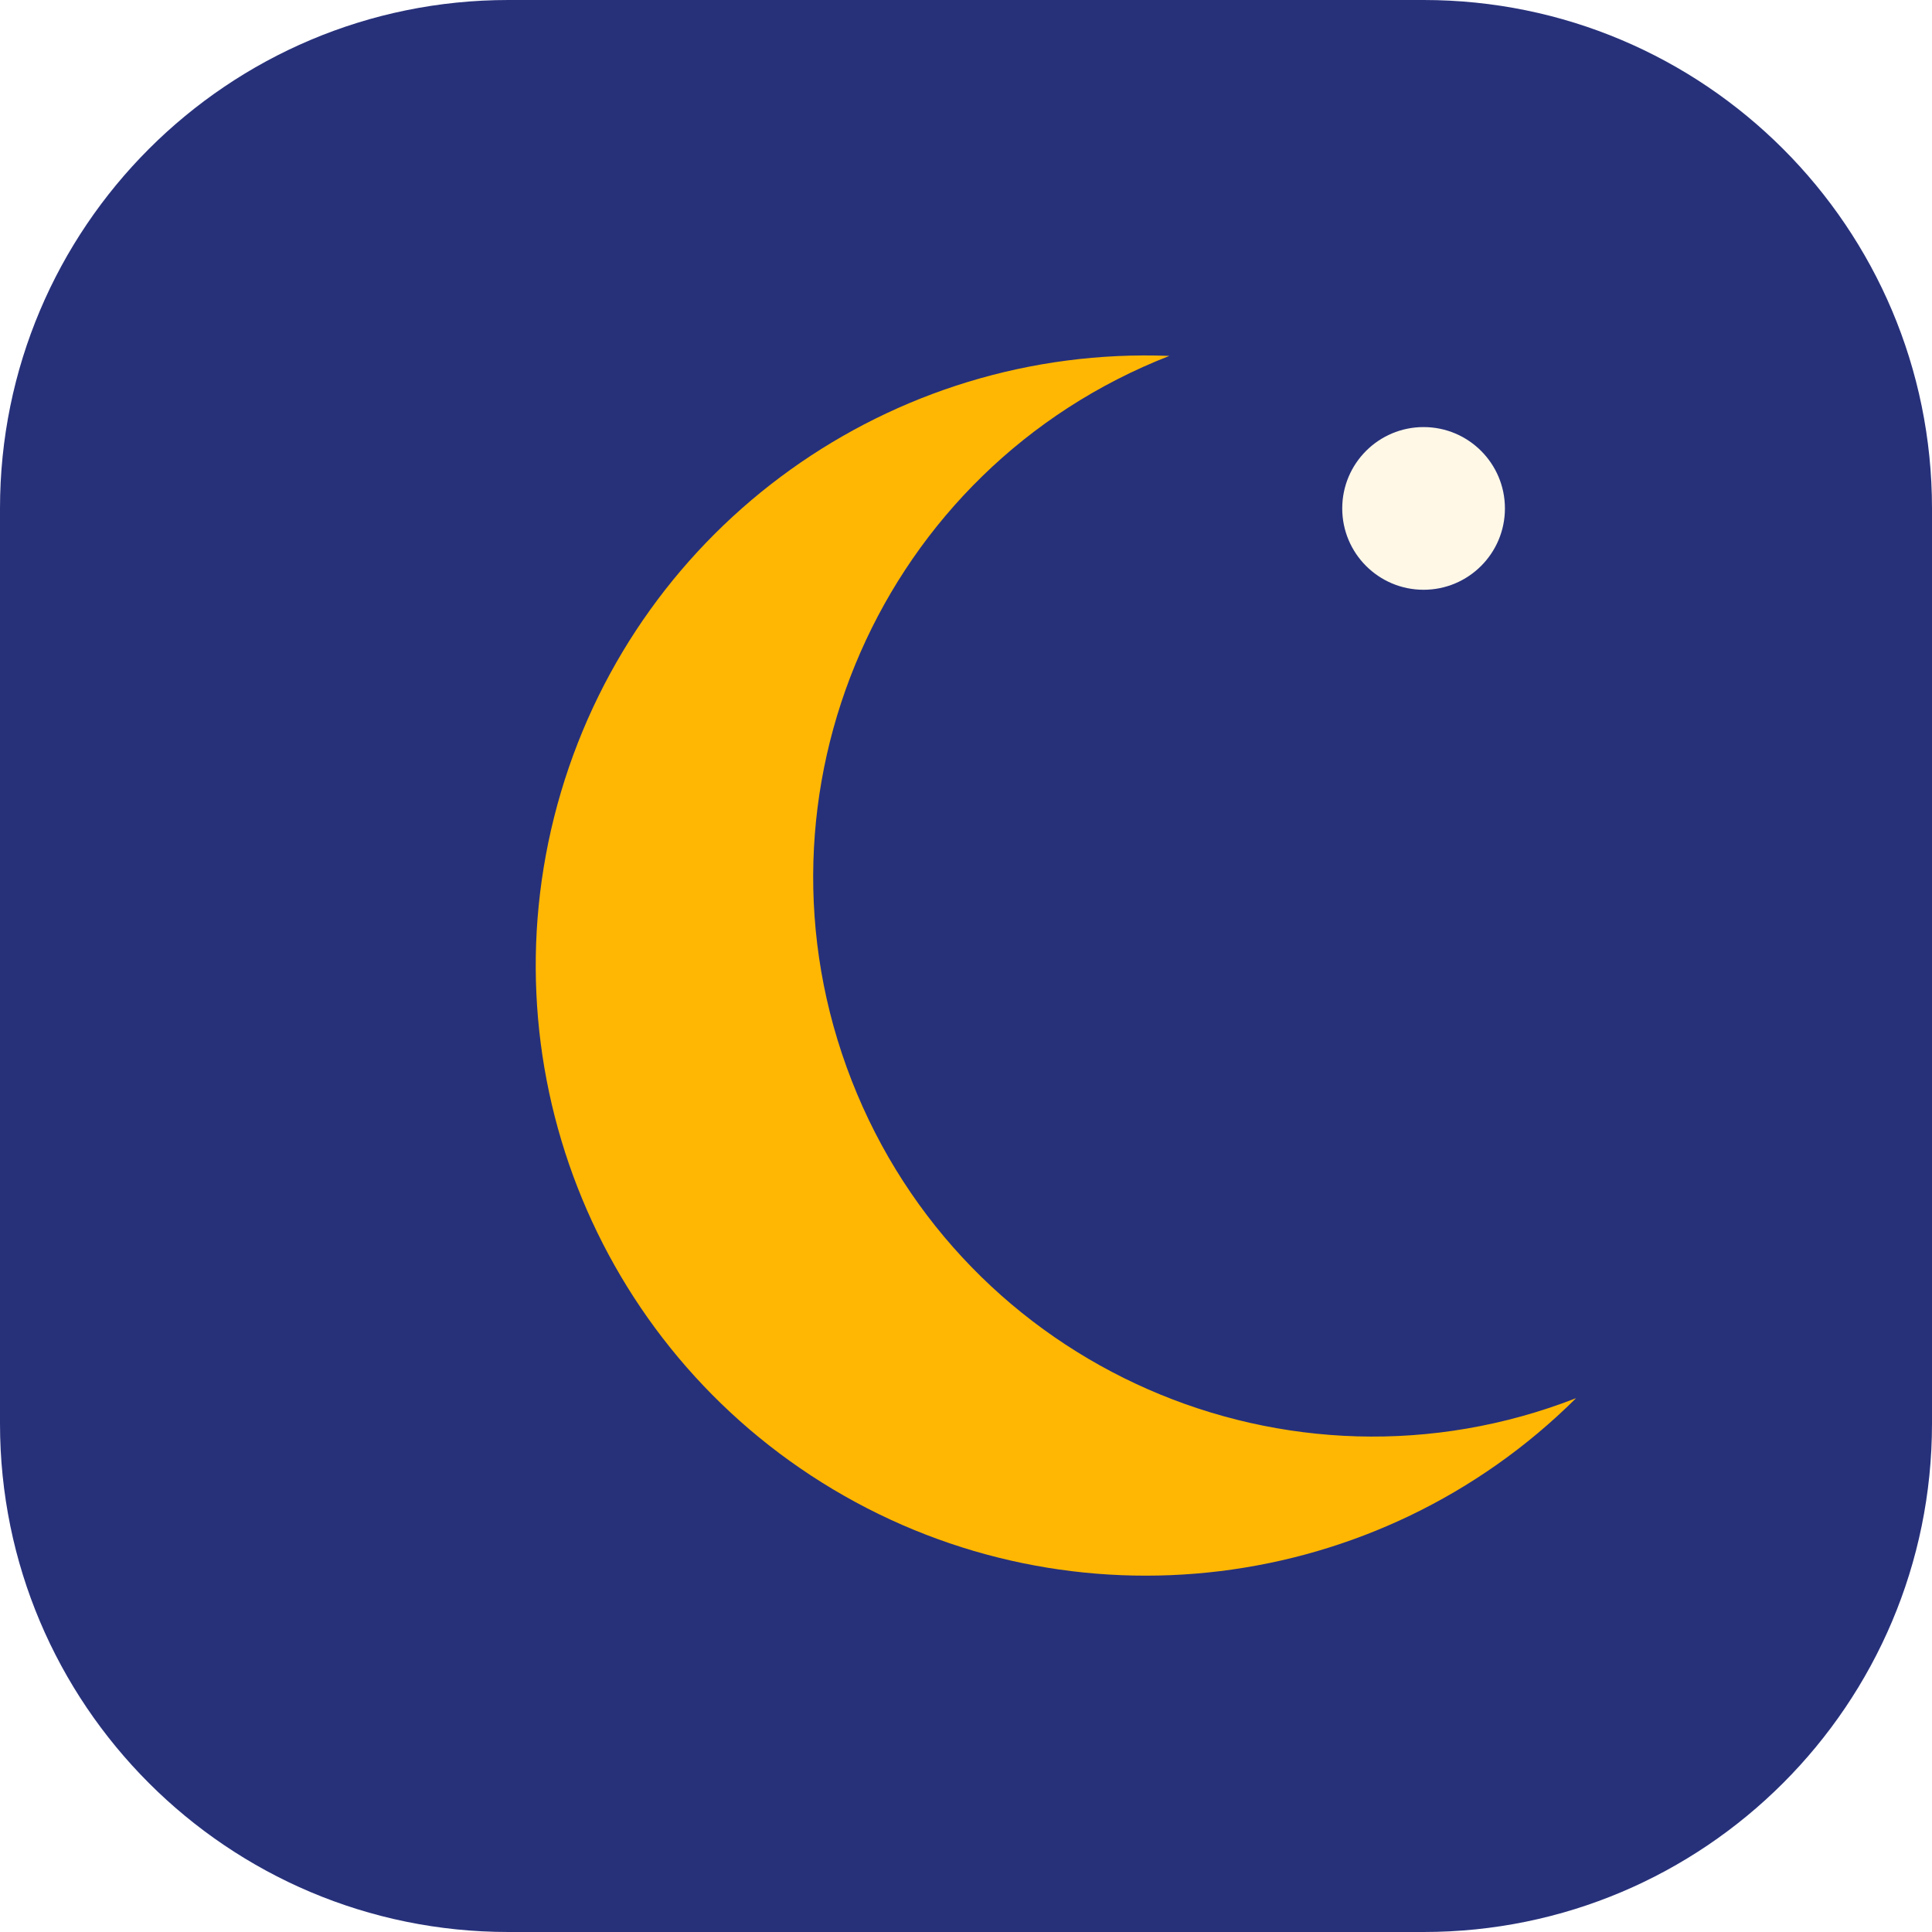
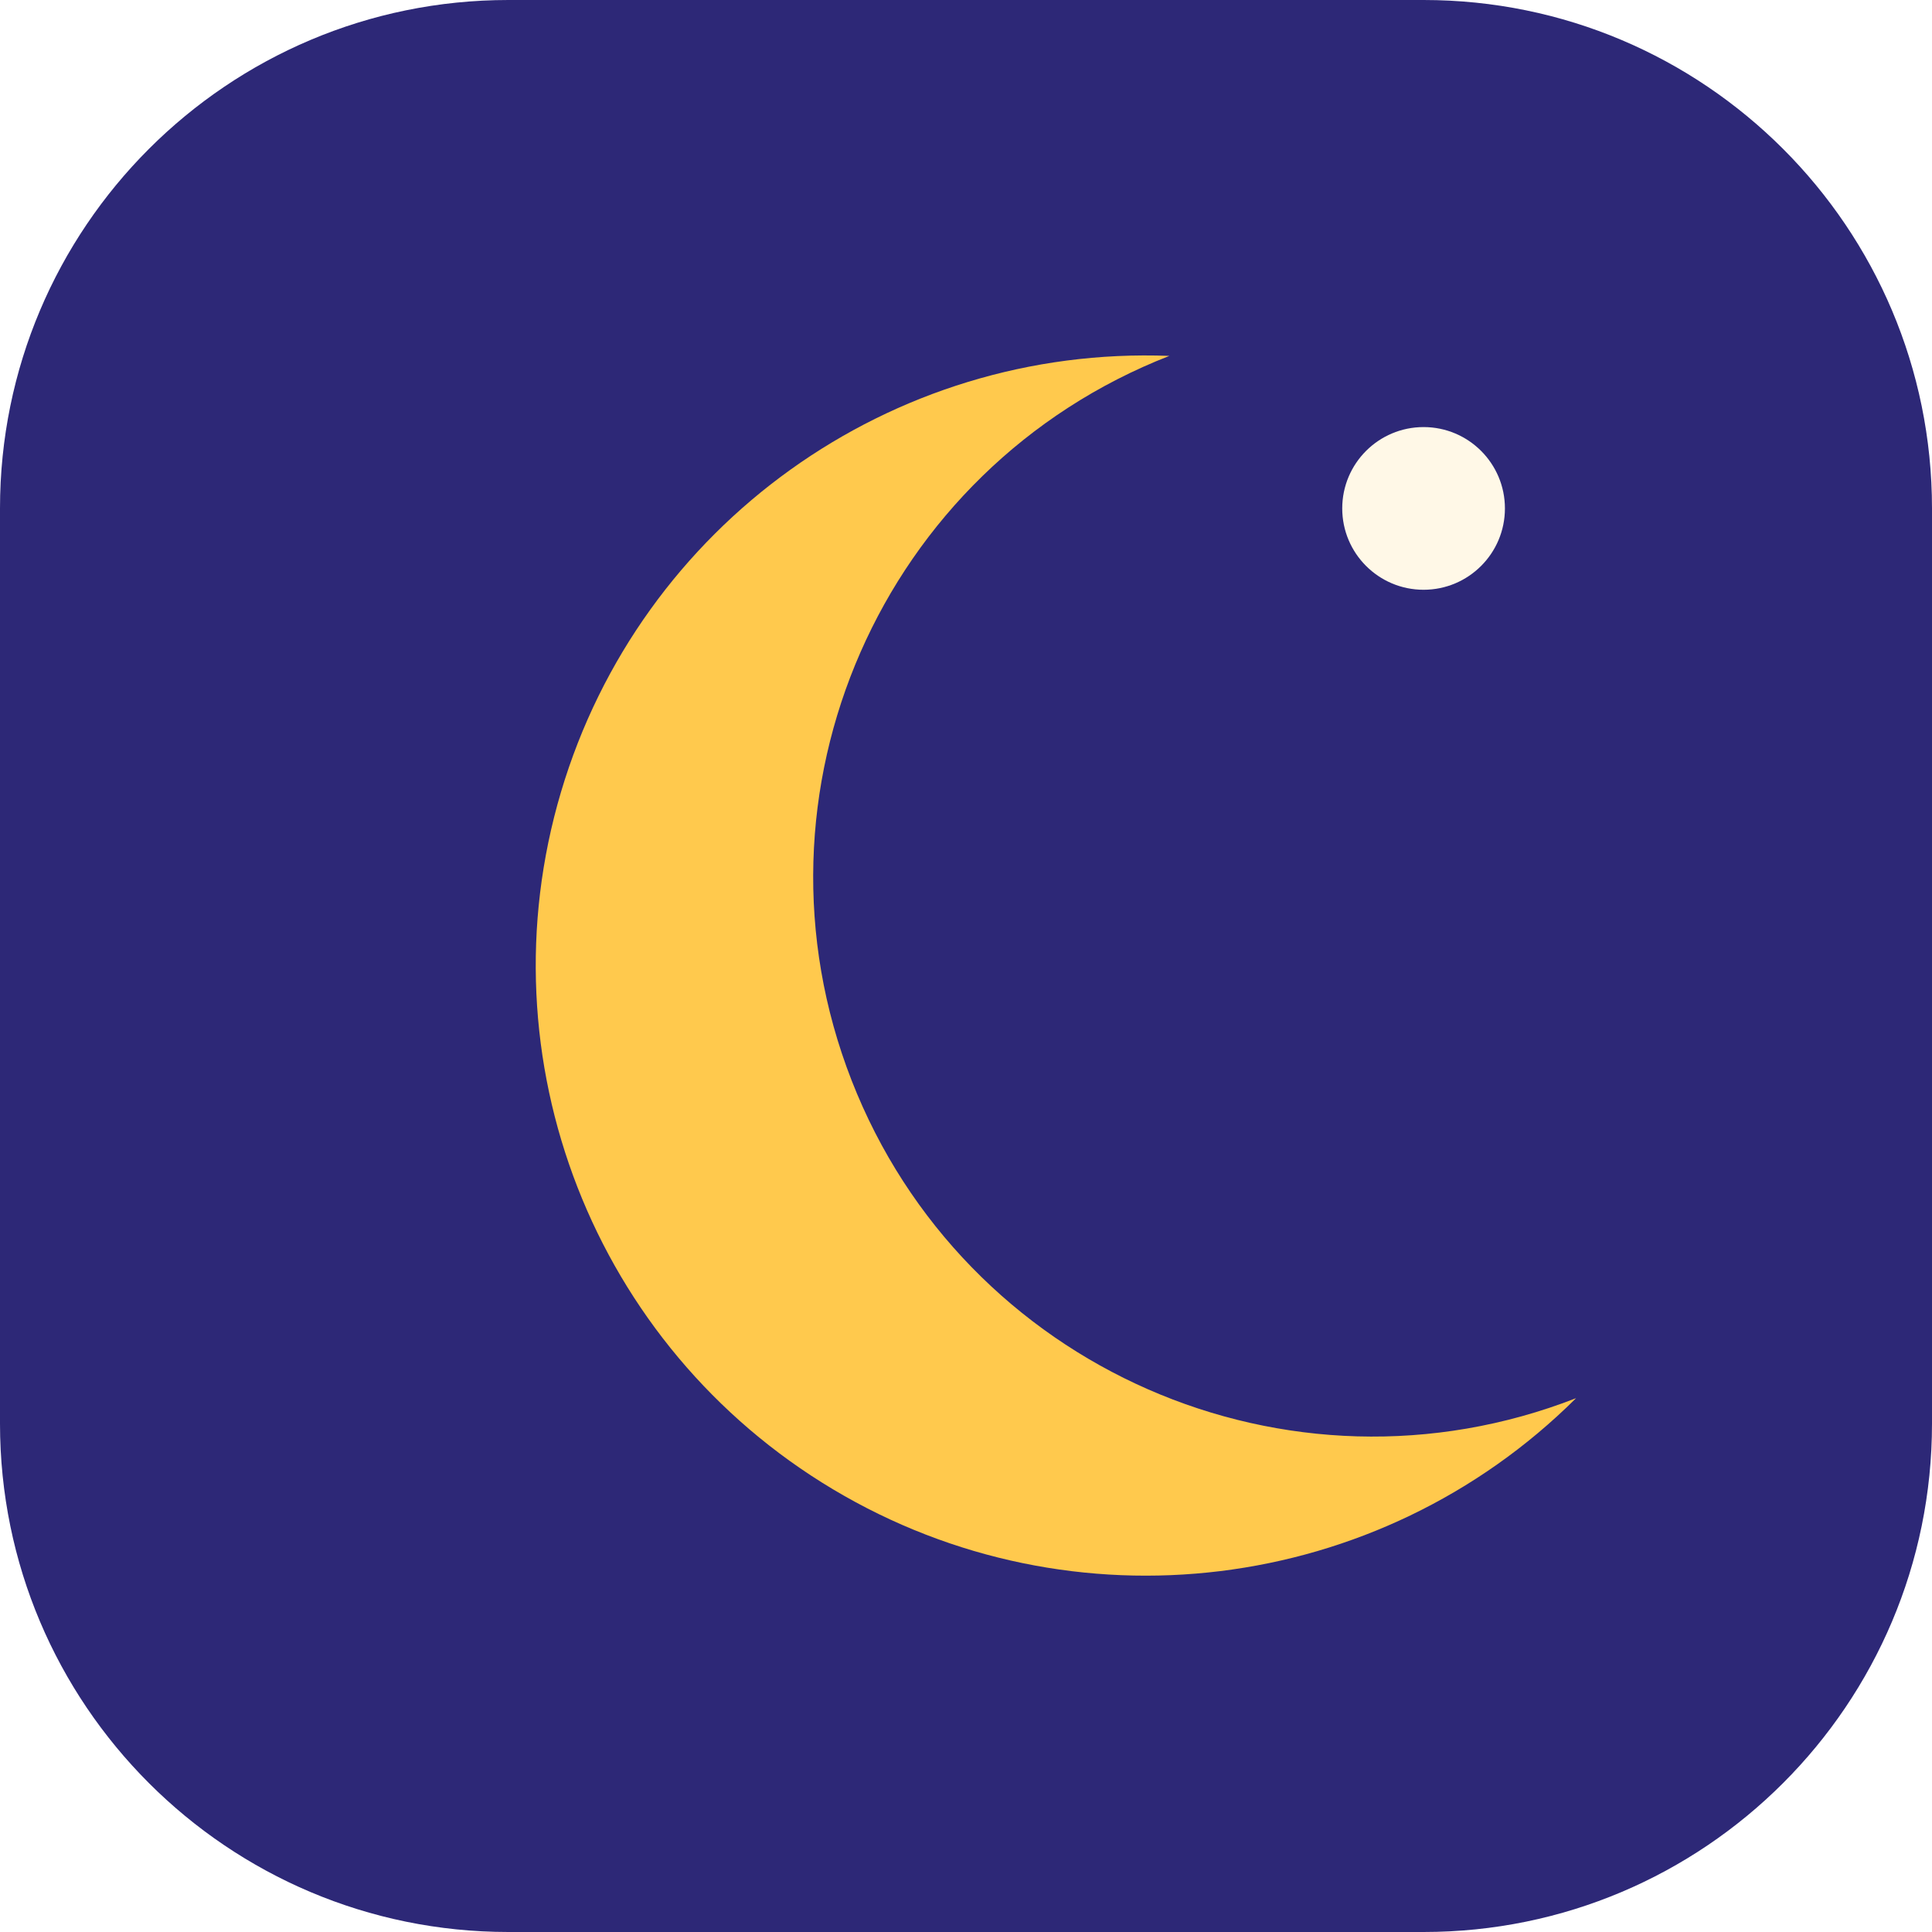
<svg xmlns="http://www.w3.org/2000/svg" viewBox="0 0 38 38">
-   <rect width="38" height="38" rx="10" fill="#27317A" />
-   <path d="M23 7a12 12 0 1 0 8 20.5A10 10 0 0 1 23 7z" fill="#FFB703" />
+   <rect width="38" height="38" rx="10" fill="#2D2877" />
+   <path d="M23 7a12 12 0 1 0 8 20.5A10 10 0 0 1 23 7z" fill="#FFC94D" />
  <circle cx="28" cy="10" r="1.6" fill="#FFF8E7" />
</svg>
